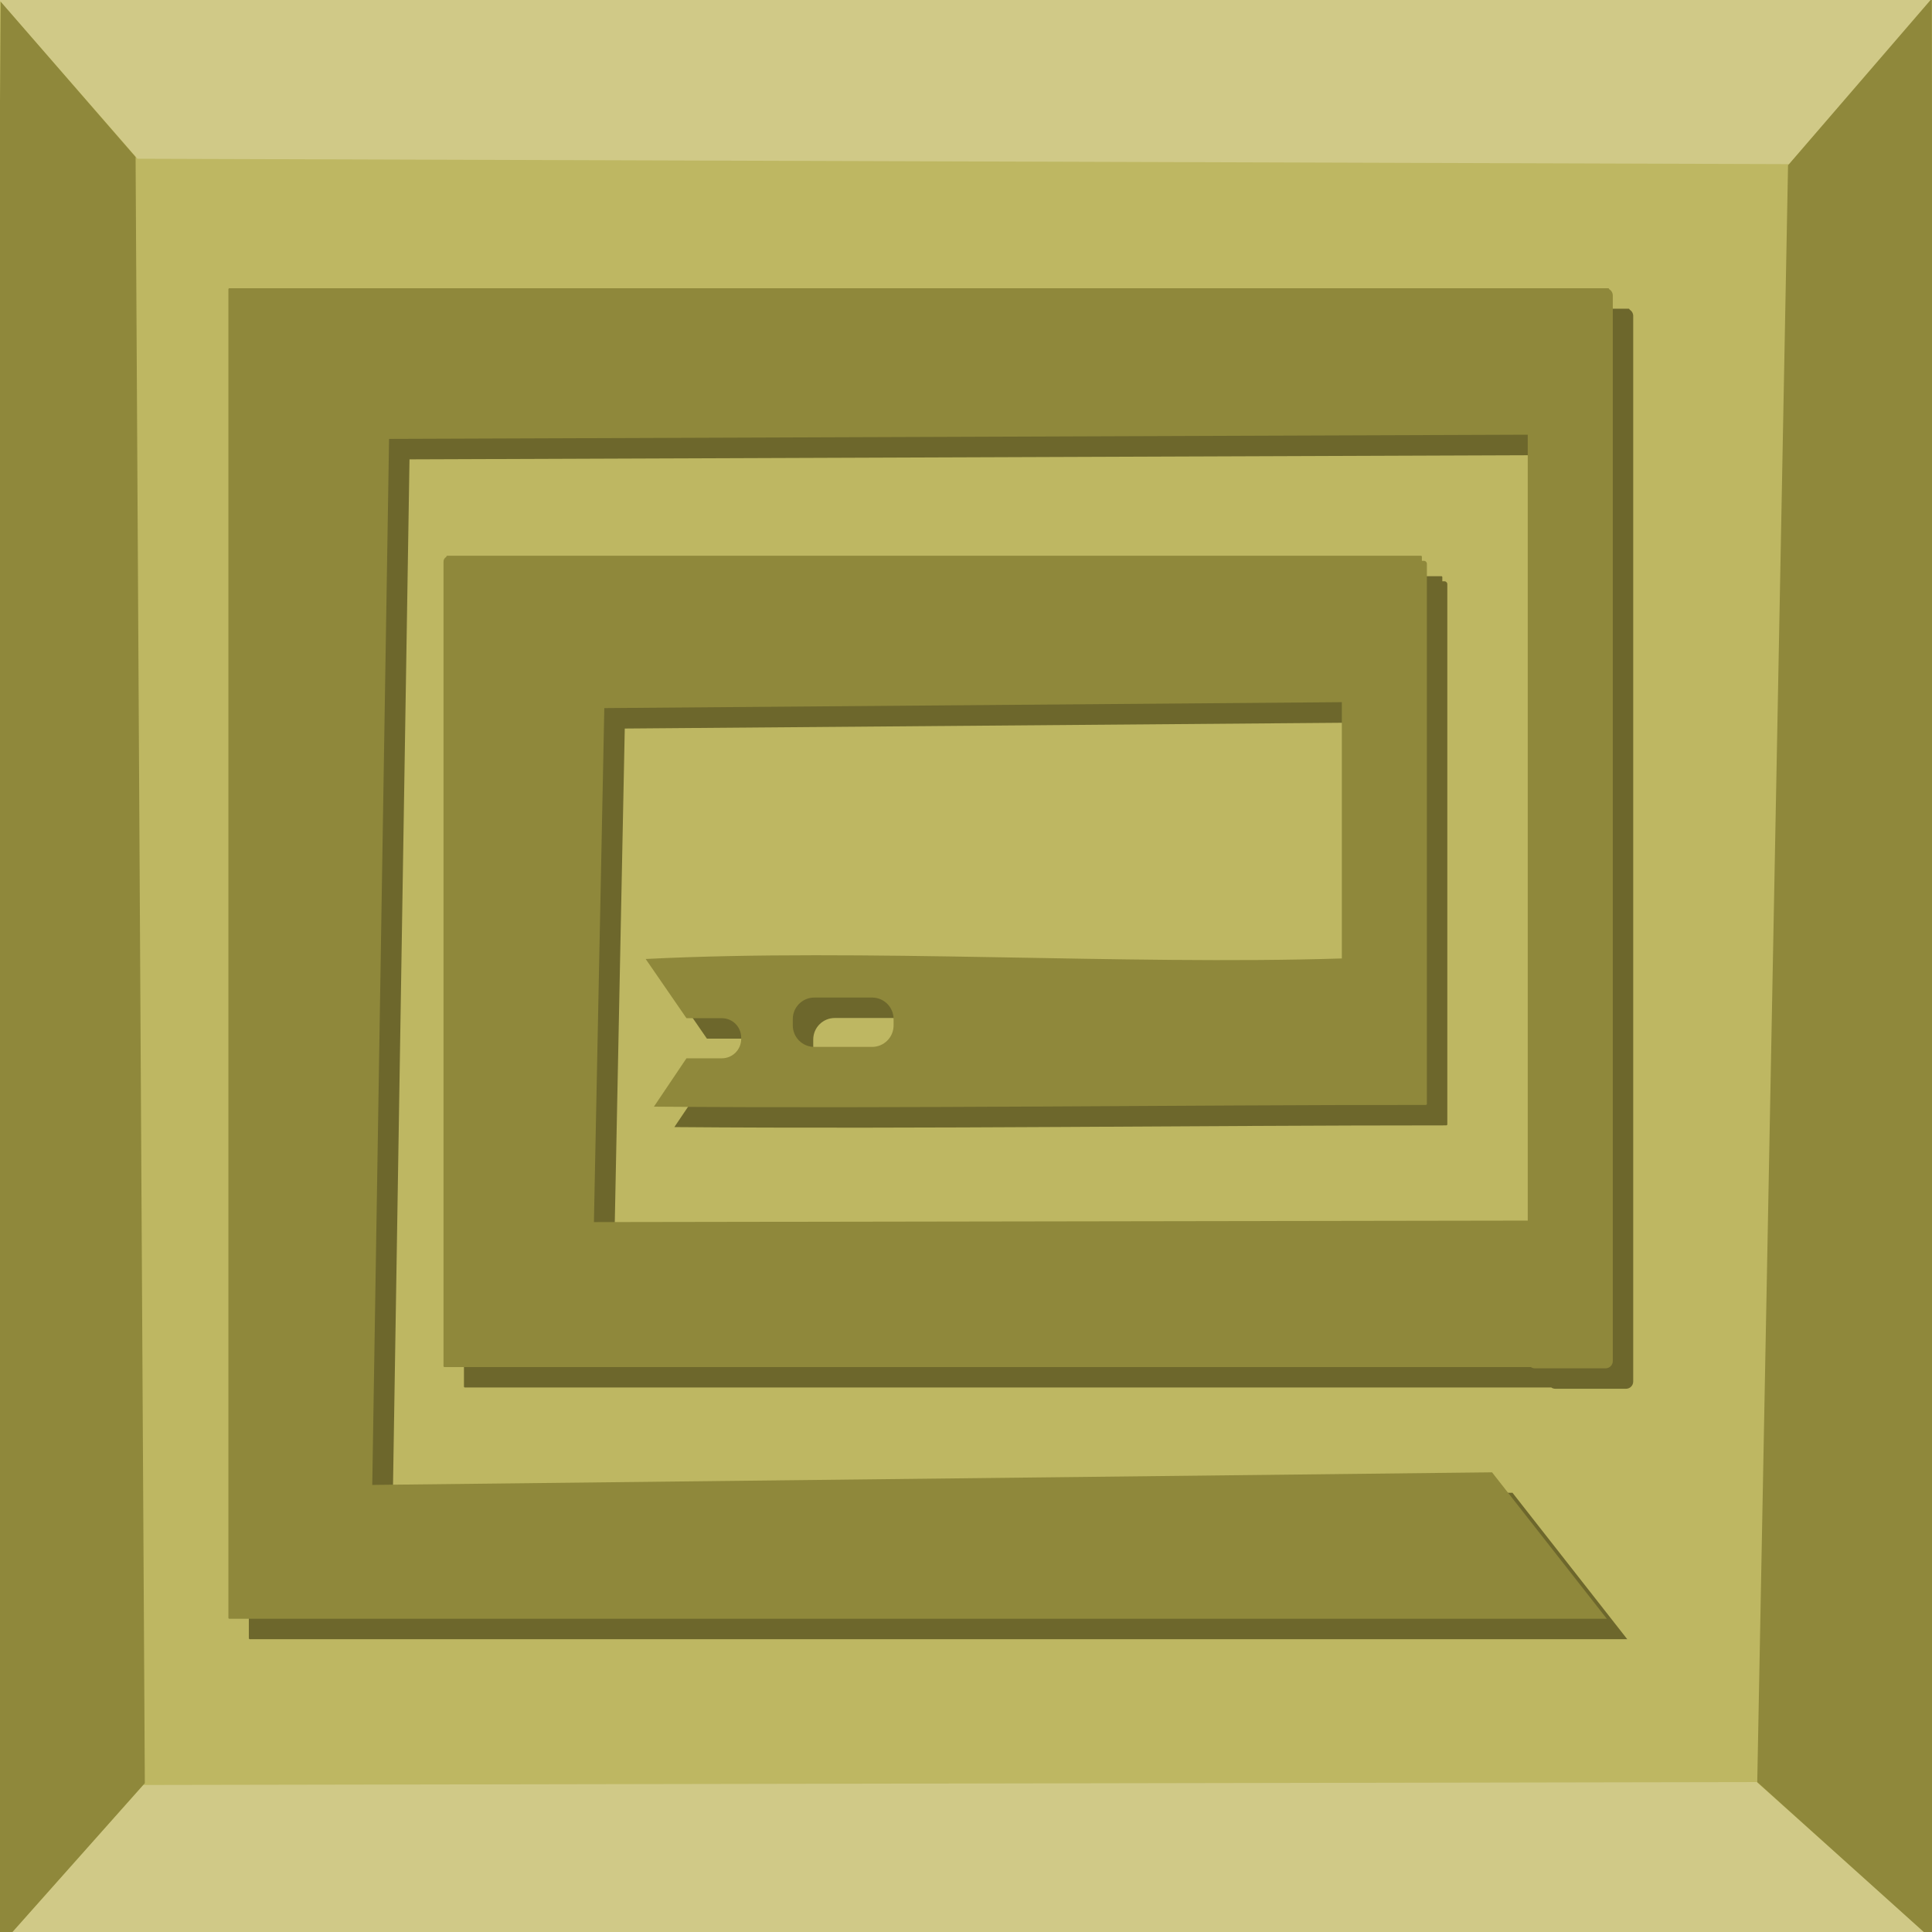
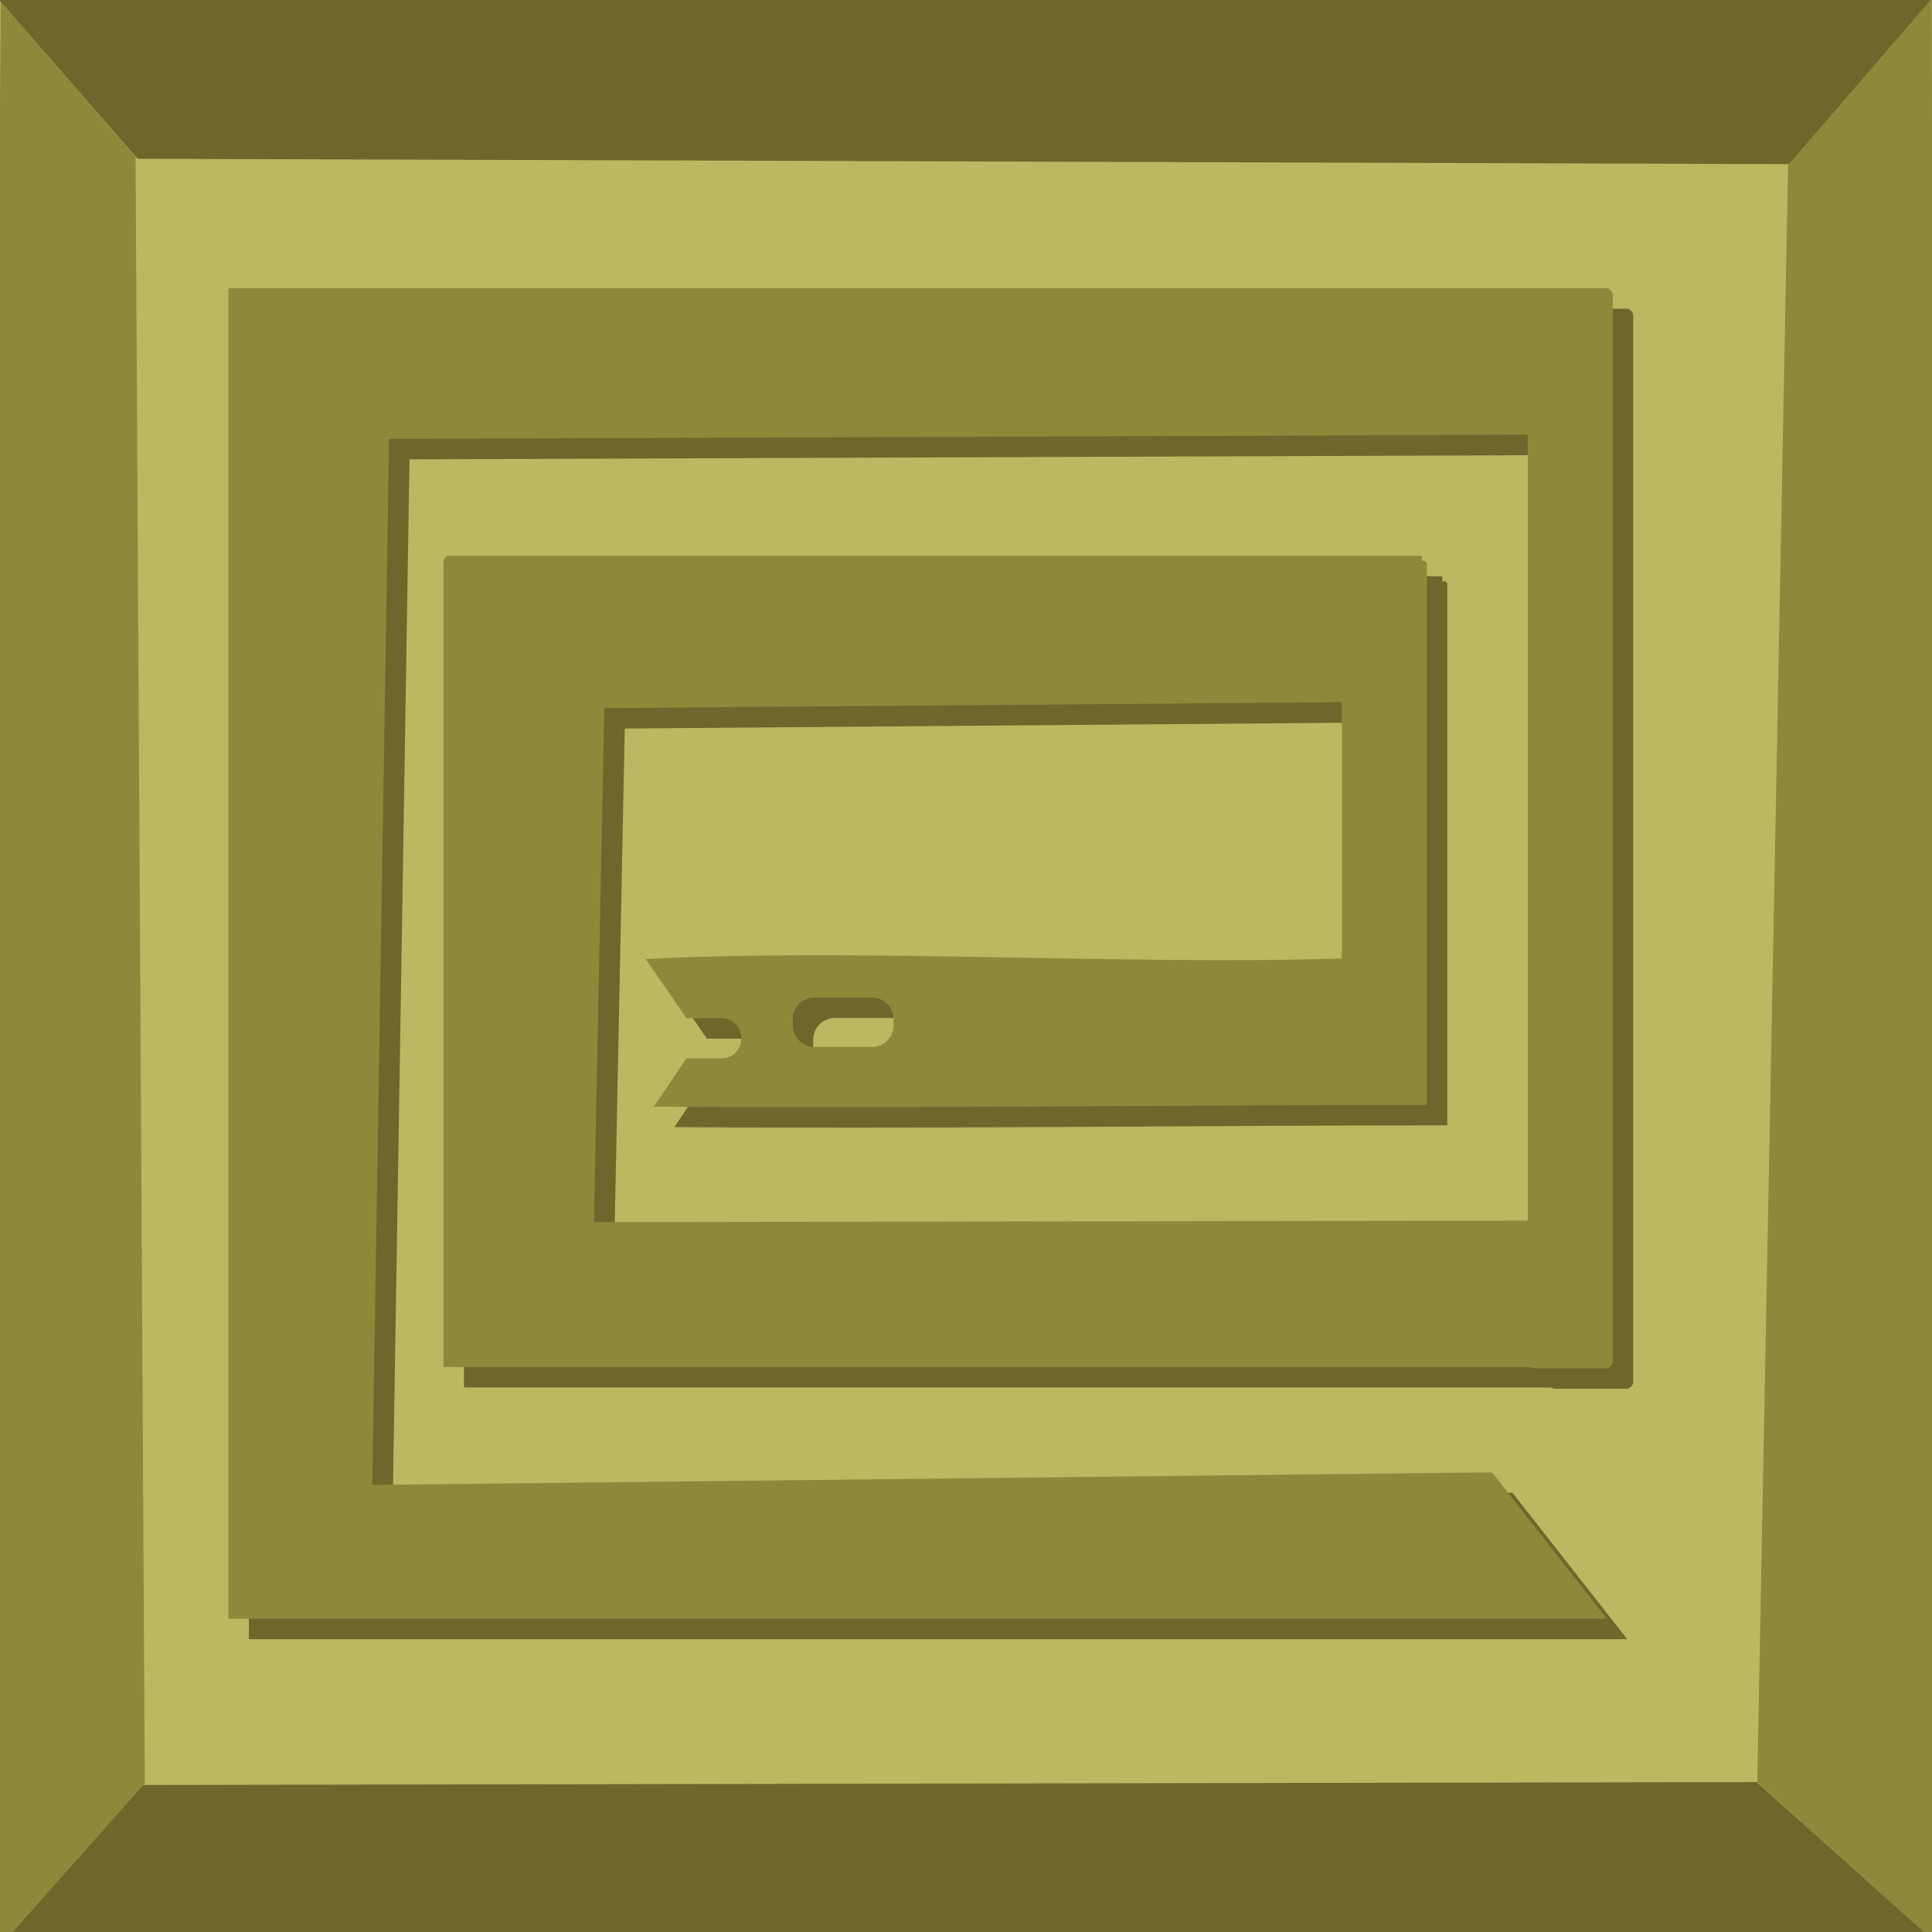
<svg xmlns="http://www.w3.org/2000/svg" width="100mm" height="100mm" viewBox="0 0 100 100" version="1.1" id="svg3527" xml:space="preserve">
  <defs id="defs3524">
    <linearGradient id="linearGradient13895">
      <stop style="stop-color:#000000;stop-opacity:1;" offset="0" id="stop13893" />
    </linearGradient>
    <filter style="color-interpolation-filters:sRGB;" id="filter14269" x="-0.312" y="-0.296" width="1.623" height="1.592">
      <feGaussianBlur stdDeviation="0.205" result="blur" id="feGaussianBlur14263" />
      <feComposite in="SourceGraphic" in2="blur" operator="in" result="composite1" id="feComposite14265" />
      <feComposite in="composite1" in2="composite1" operator="in" result="composite2" id="feComposite14267" />
    </filter>
  </defs>
  <g id="layer1">
    <rect style="fill:#beb762;fill-opacity:1;stroke:none;stroke-width:0.329" id="rect3553" width="105.908" height="106.433" x="-3.593" y="-2.561" ry="1.117" />
    <path id="path1" style="fill:#6d672c;fill-opacity:1;stroke-width:0.674" d="m 12.926,15.978 c -0.026,0.003 -0.045,0.024 -0.045,0.051 v 7.479 60.706 0.581 c 0,0.028 0.023,0.051 0.051,0.051 H 84.227 L 78.286,77.265 20.326,77.917 21.196,23.776 80.135,23.558 V 64.236 l -48.335,0.077 0.538,-26.604 38.174,-0.307 V 50.668 C 59.235,51.023 45.697,50.127 34.478,50.695 l 2.111,3.064 h 1.829 c 0.556,0 1.004,0.448 1.004,1.004 v 0.069 c 0,0.556 -0.448,1.004 -1.004,1.004 h -1.829 l -1.684,2.502 c 12.691,0.104 27.214,-0.089 39.957,-0.089 0.028,0 0.051,-0.023 0.051,-0.051 v -5.757 -10e-4 -1.721 c 0,-0.002 1.72e-4,-0.004 0,-0.005 v -20.476 c 0,-0.084 -0.067,-0.151 -0.151,-0.151 h -0.108 v -0.213 c 0,-0.028 -0.022,-0.051 -0.051,-0.051 H 24.21 c -0.028,0 -0.051,0.023 -0.051,0.051 v 0.01 c -0.086,0.047 -0.145,0.138 -0.145,0.244 v 34.16 6.739 0.739 c 0,0.028 0.023,0.051 0.051,0.051 h 56.23 c 0.06,0.042 0.134,0.066 0.213,0.066 h 3.652 c 0.208,0 0.375,-0.167 0.375,-0.375 v -55.155 c 0,-0.139 -0.075,-0.26 -0.187,-0.325 -3.1e-4,-0.028 -0.023,-0.05 -0.051,-0.05 H 12.932 c -0.002,0 -0.004,-1.73e-4 -0.006,0 z m 30.284,36.713 h 2.984 c 0.619,0 1.117,0.498 1.117,1.117 v 0.321 c 0,0.619 -0.498,1.117 -1.117,1.117 h -2.984 c -0.619,0 -1.117,-0.498 -1.117,-1.117 v -0.321 c 0,-0.619 0.498,-1.117 1.117,-1.117 z" />
    <path id="rect5" style="fill:#8f883b;fill-opacity:1;stroke-width:0.674" d="m 11.867,14.92 c -0.026,0.003 -0.045,0.024 -0.045,0.051 v 7.479 60.706 0.581 c 0,0.028 0.023,0.051 0.051,0.051 H 83.169 L 77.227,76.207 19.268,76.859 20.138,22.717 79.076,22.5 v 40.678 l -48.335,0.077 0.538,-26.604 38.174,-0.307 V 49.61 C 58.176,49.965 44.639,49.069 33.42,49.637 l 2.111,3.064 h 1.829 c 0.556,0 1.004,0.448 1.004,1.004 v 0.069 c 0,0.556 -0.448,1.004 -1.004,1.004 h -1.829 l -1.684,2.502 c 12.691,0.104 27.214,-0.089 39.957,-0.089 0.028,0 0.051,-0.023 0.051,-0.051 v -5.757 -0.001 -1.721 c 0,-0.002 1.72e-4,-0.004 0,-0.005 v -20.476 c 0,-0.084 -0.067,-0.151 -0.151,-0.151 h -0.108 v -0.213 c 0,-0.028 -0.022,-0.051 -0.051,-0.051 H 23.152 c -0.028,0 -0.051,0.023 -0.051,0.051 v 0.01 c -0.086,0.047 -0.145,0.138 -0.145,0.244 v 34.16 6.739 0.739 c 0,0.028 0.023,0.051 0.051,0.051 H 79.238 c 0.06,0.042 0.134,0.066 0.213,0.066 h 3.652 c 0.208,0 0.375,-0.167 0.375,-0.375 v -55.155 c 0,-0.139 -0.075,-0.26 -0.187,-0.325 -3.1e-4,-0.028 -0.023,-0.05 -0.051,-0.05 H 11.873 c -0.002,0 -0.004,-1.73e-4 -0.006,0 z m 30.284,36.713 h 2.984 c 0.619,0 1.117,0.498 1.117,1.117 v 0.321 c 0,0.619 -0.498,1.117 -1.117,1.117 h -2.984 c -0.619,0 -1.117,-0.498 -1.117,-1.117 v -0.321 c 0,-0.619 0.498,-1.117 1.117,-1.117 z" />
-     <path id="rect11" style="fill:#d0c987;fill-opacity:1;stroke-width:5.46" d="M -0.24,-0.217 100.137,-0.194 92.608,8.496 7.117,8.217 Z" />
-     <path id="path15" style="fill:#d0c987;fill-opacity:1;stroke-width:5.465" d="M -0.086,100.815 100.474,100.776 90.927,92.239 7.397,92.39 Z" />
+     <path id="rect11" style="fill:#6d672c;fill-opacity:1;stroke-width:5.46" d="M -0.24,-0.217 100.137,-0.194 92.608,8.496 7.117,8.217 Z" />
+     <path id="path15" style="fill:#6d672c;fill-opacity:1;stroke-width:5.465" d="M -0.086,100.815 100.474,100.776 90.927,92.239 7.397,92.39 Z" />
    <path id="path16" style="fill-opacity:1;stroke-width:5.326;fill:#8f883b" d="M 0.039,0.092 -0.722,101.536 7.496,92.297 7.018,8.125 Z" />
    <path id="path17" style="fill-opacity:1;stroke-width:5.326;fill:#8f883b" d="M 99.989,-0.074 100.157,100.525 90.955,92.242 92.549,8.555 Z" />
    <g id="g43" transform="matrix(0.7897141,0,0,0.8073257,-135.1307,9.695187)" />
  </g>
</svg>
